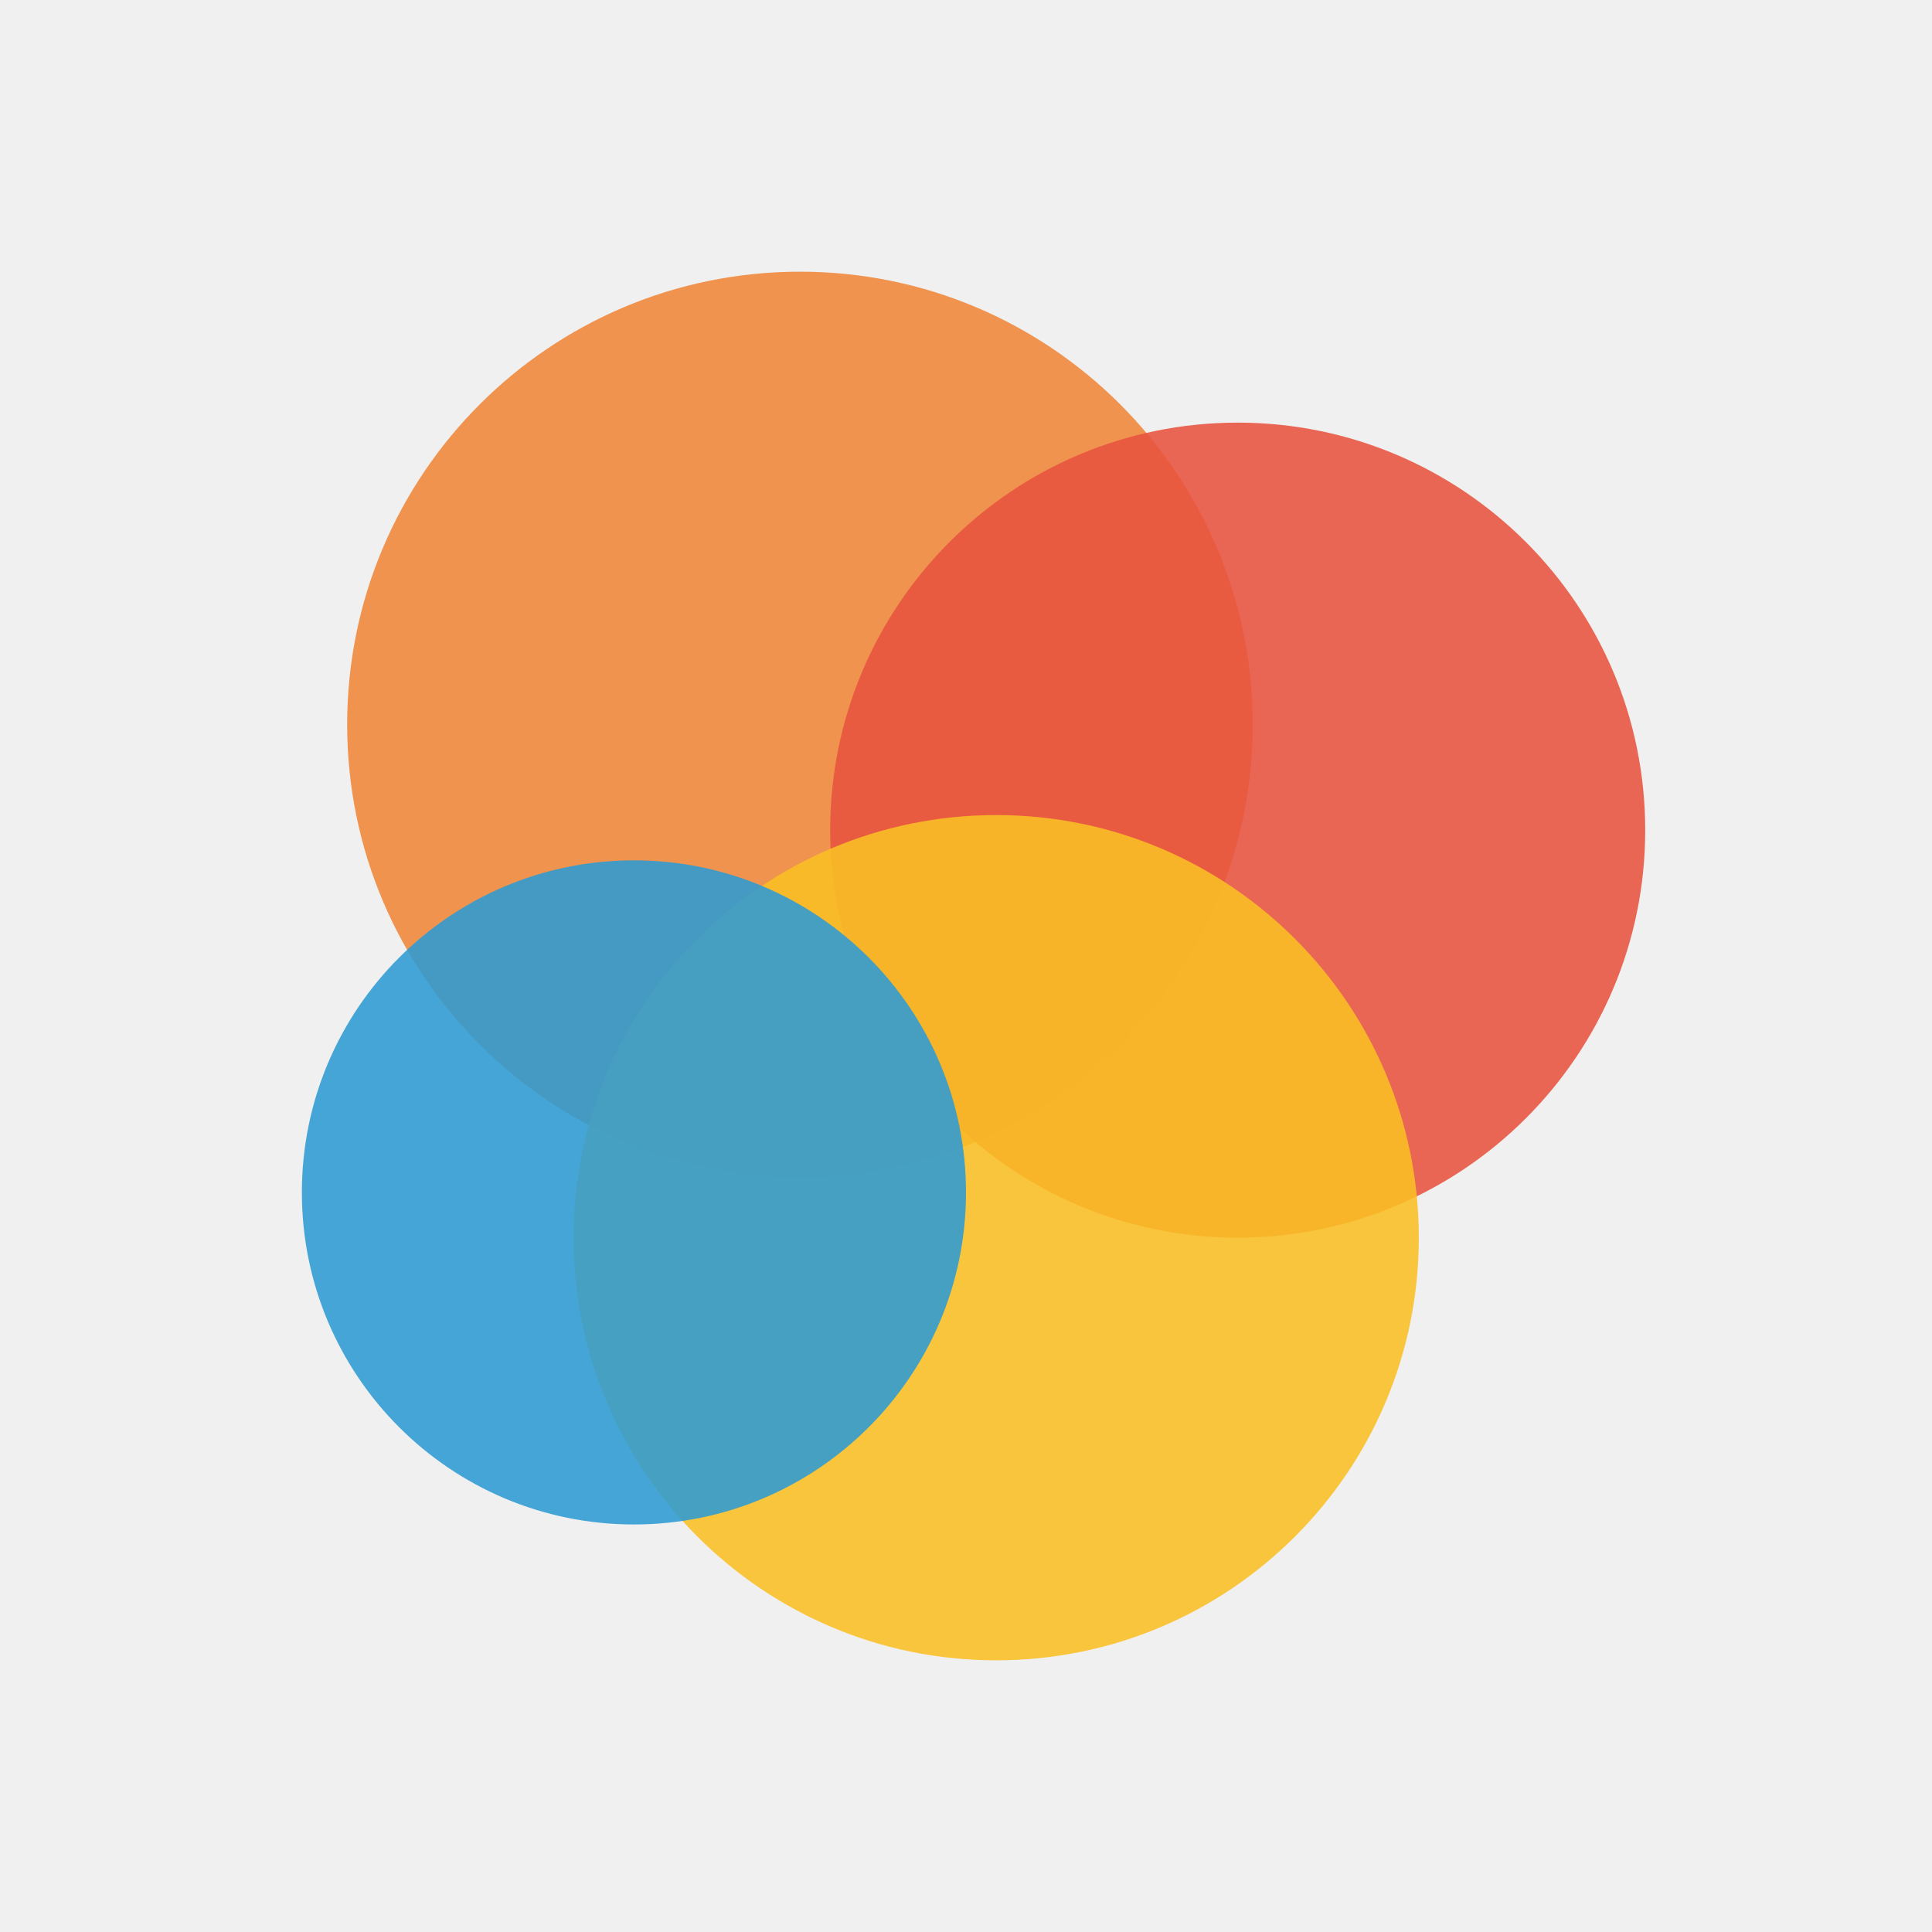
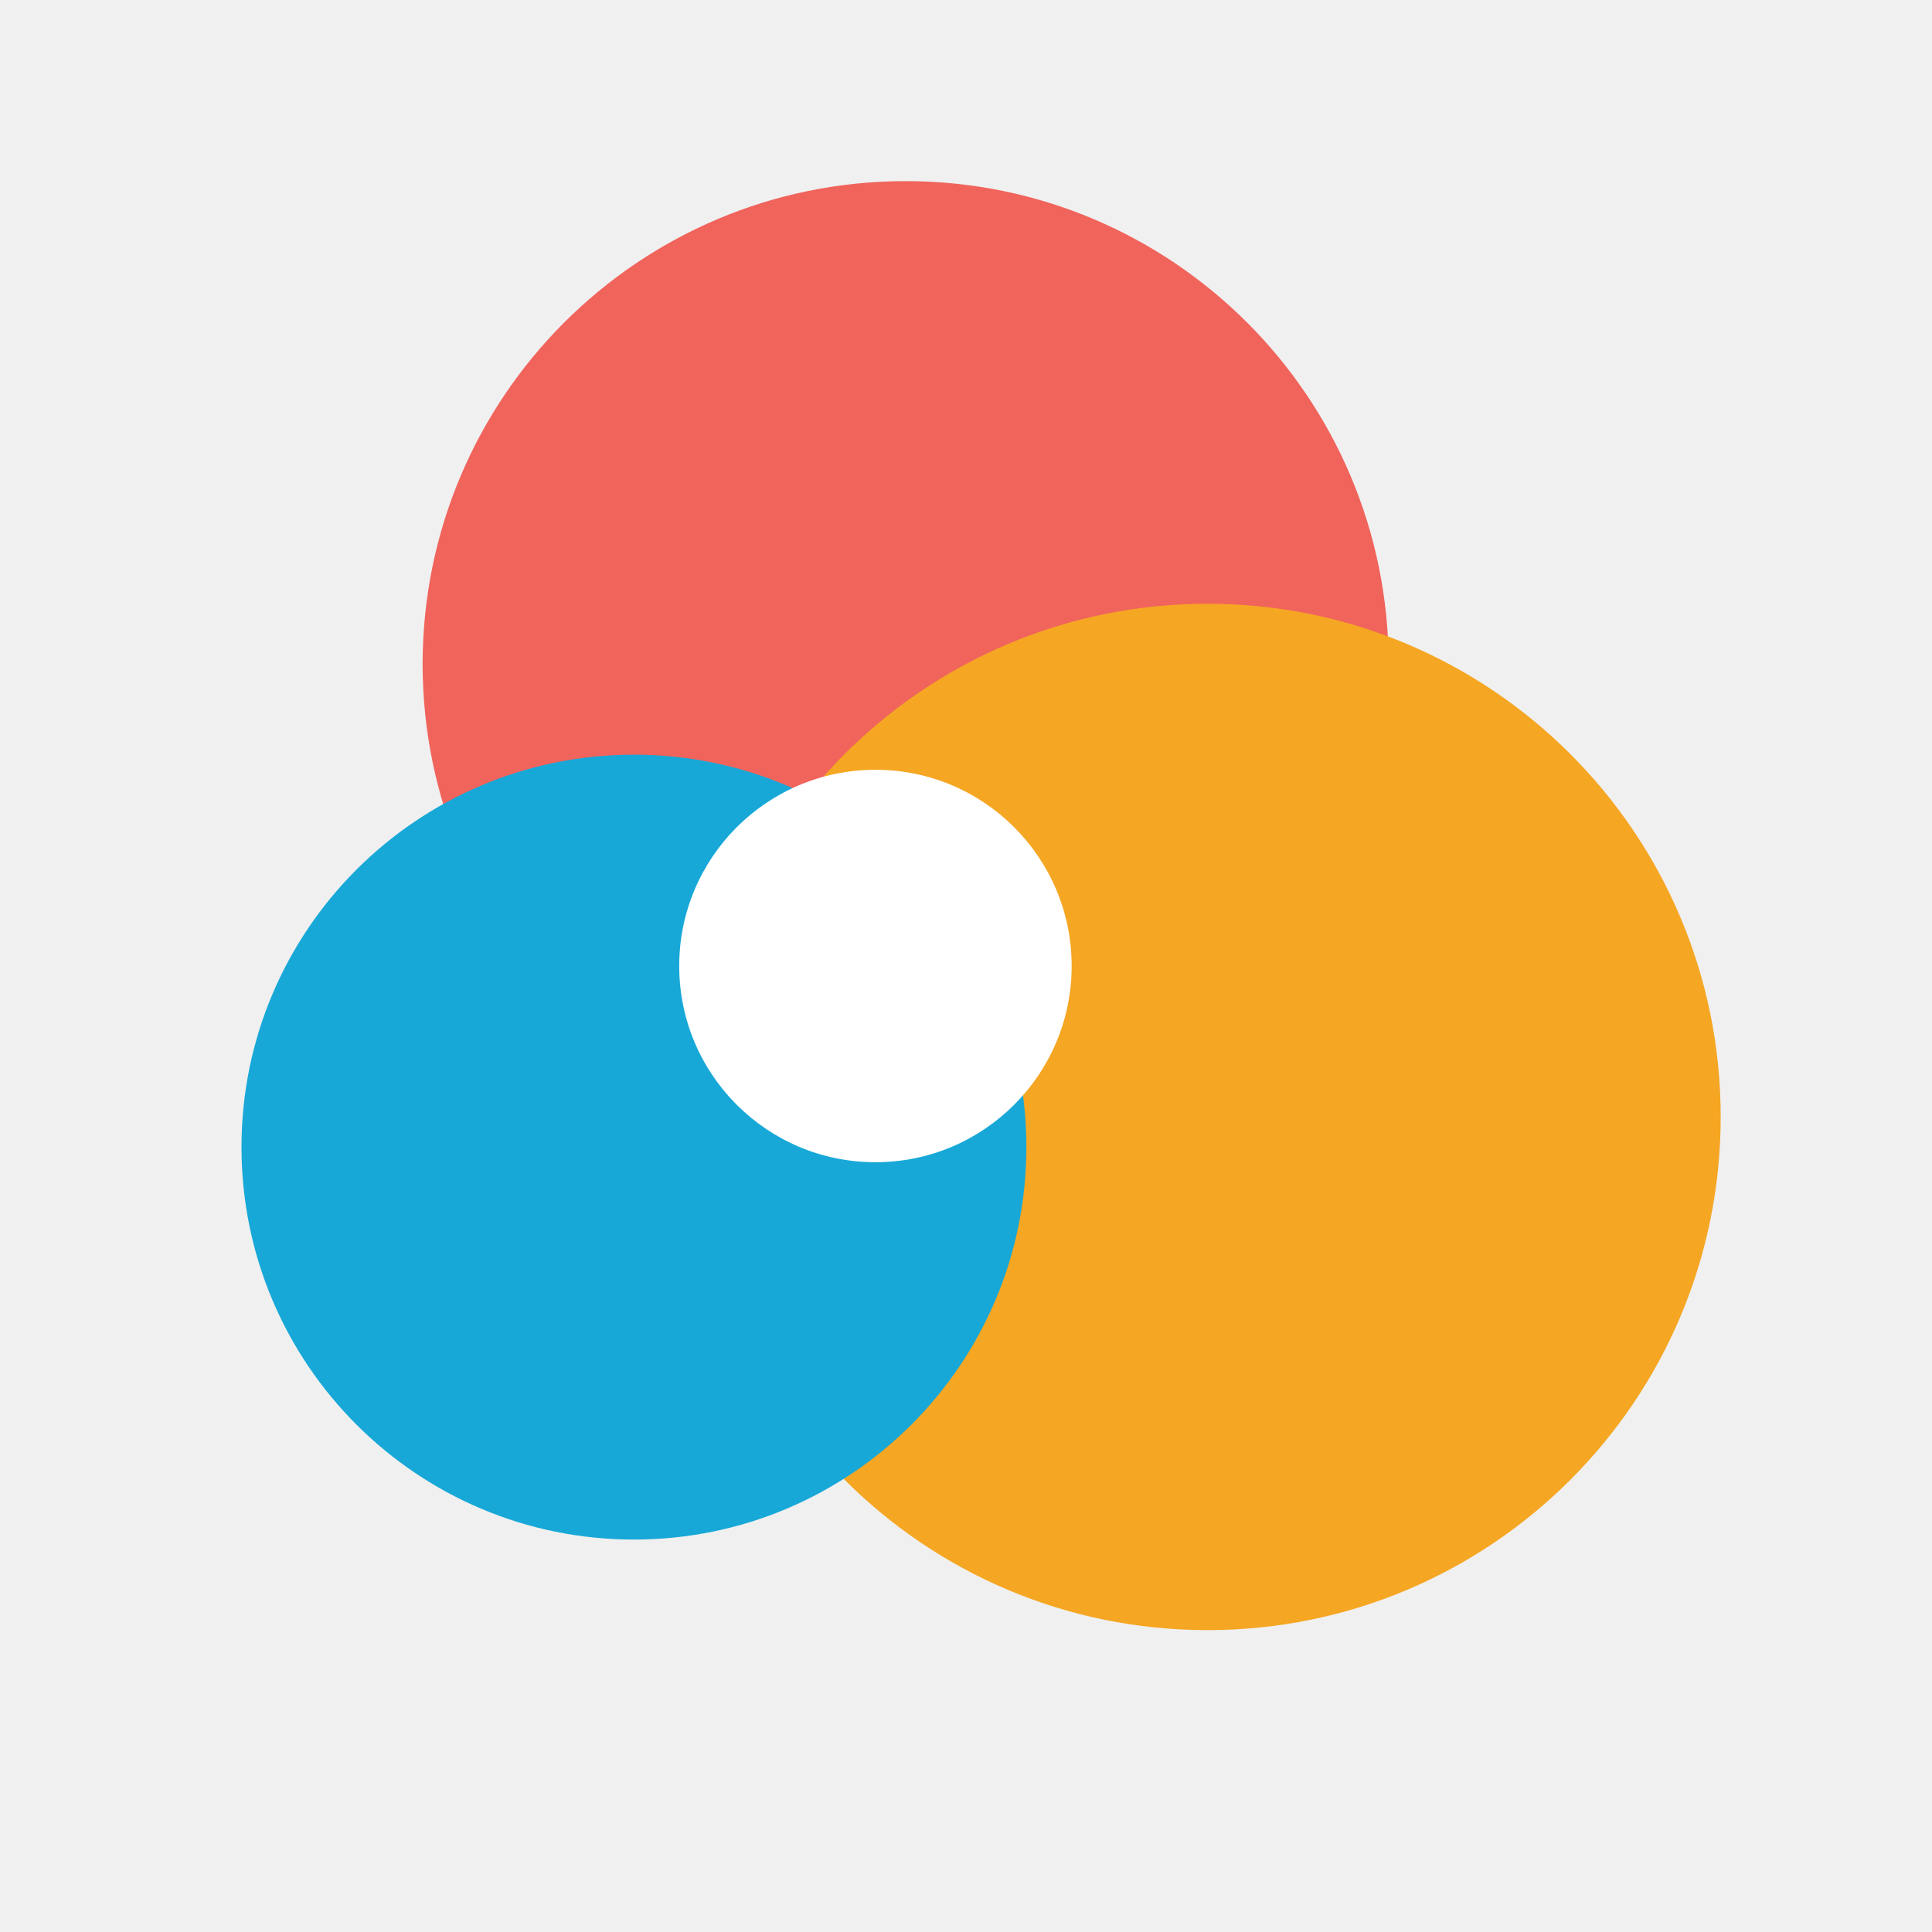
<svg xmlns="http://www.w3.org/2000/svg" viewBox="0 0 64 64" width="64" height="64" role="img" aria-label="Lumini IT Solutions">
-   <circle cx="26.5" cy="24" r="15" fill="#F0873A" opacity=".88" />
-   <circle cx="41" cy="27.5" r="13.5" fill="#E8543F" opacity=".88" />
-   <circle cx="33" cy="41" r="14" fill="#FBBF24" opacity=".88" />
-   <circle cx="21" cy="39.5" r="11" fill="#2E9BD4" opacity=".88" />
+   <circle cx="30" cy="22" r="16" fill="#F0645C" />
+   <circle cx="40" cy="37" r="17" fill="#F5A623" />
+   <circle cx="21" cy="38" r="13" fill="#17A8D8" />
+   <circle cx="29" cy="32" r="6.5" fill="#FFFFFF" />
</svg>
